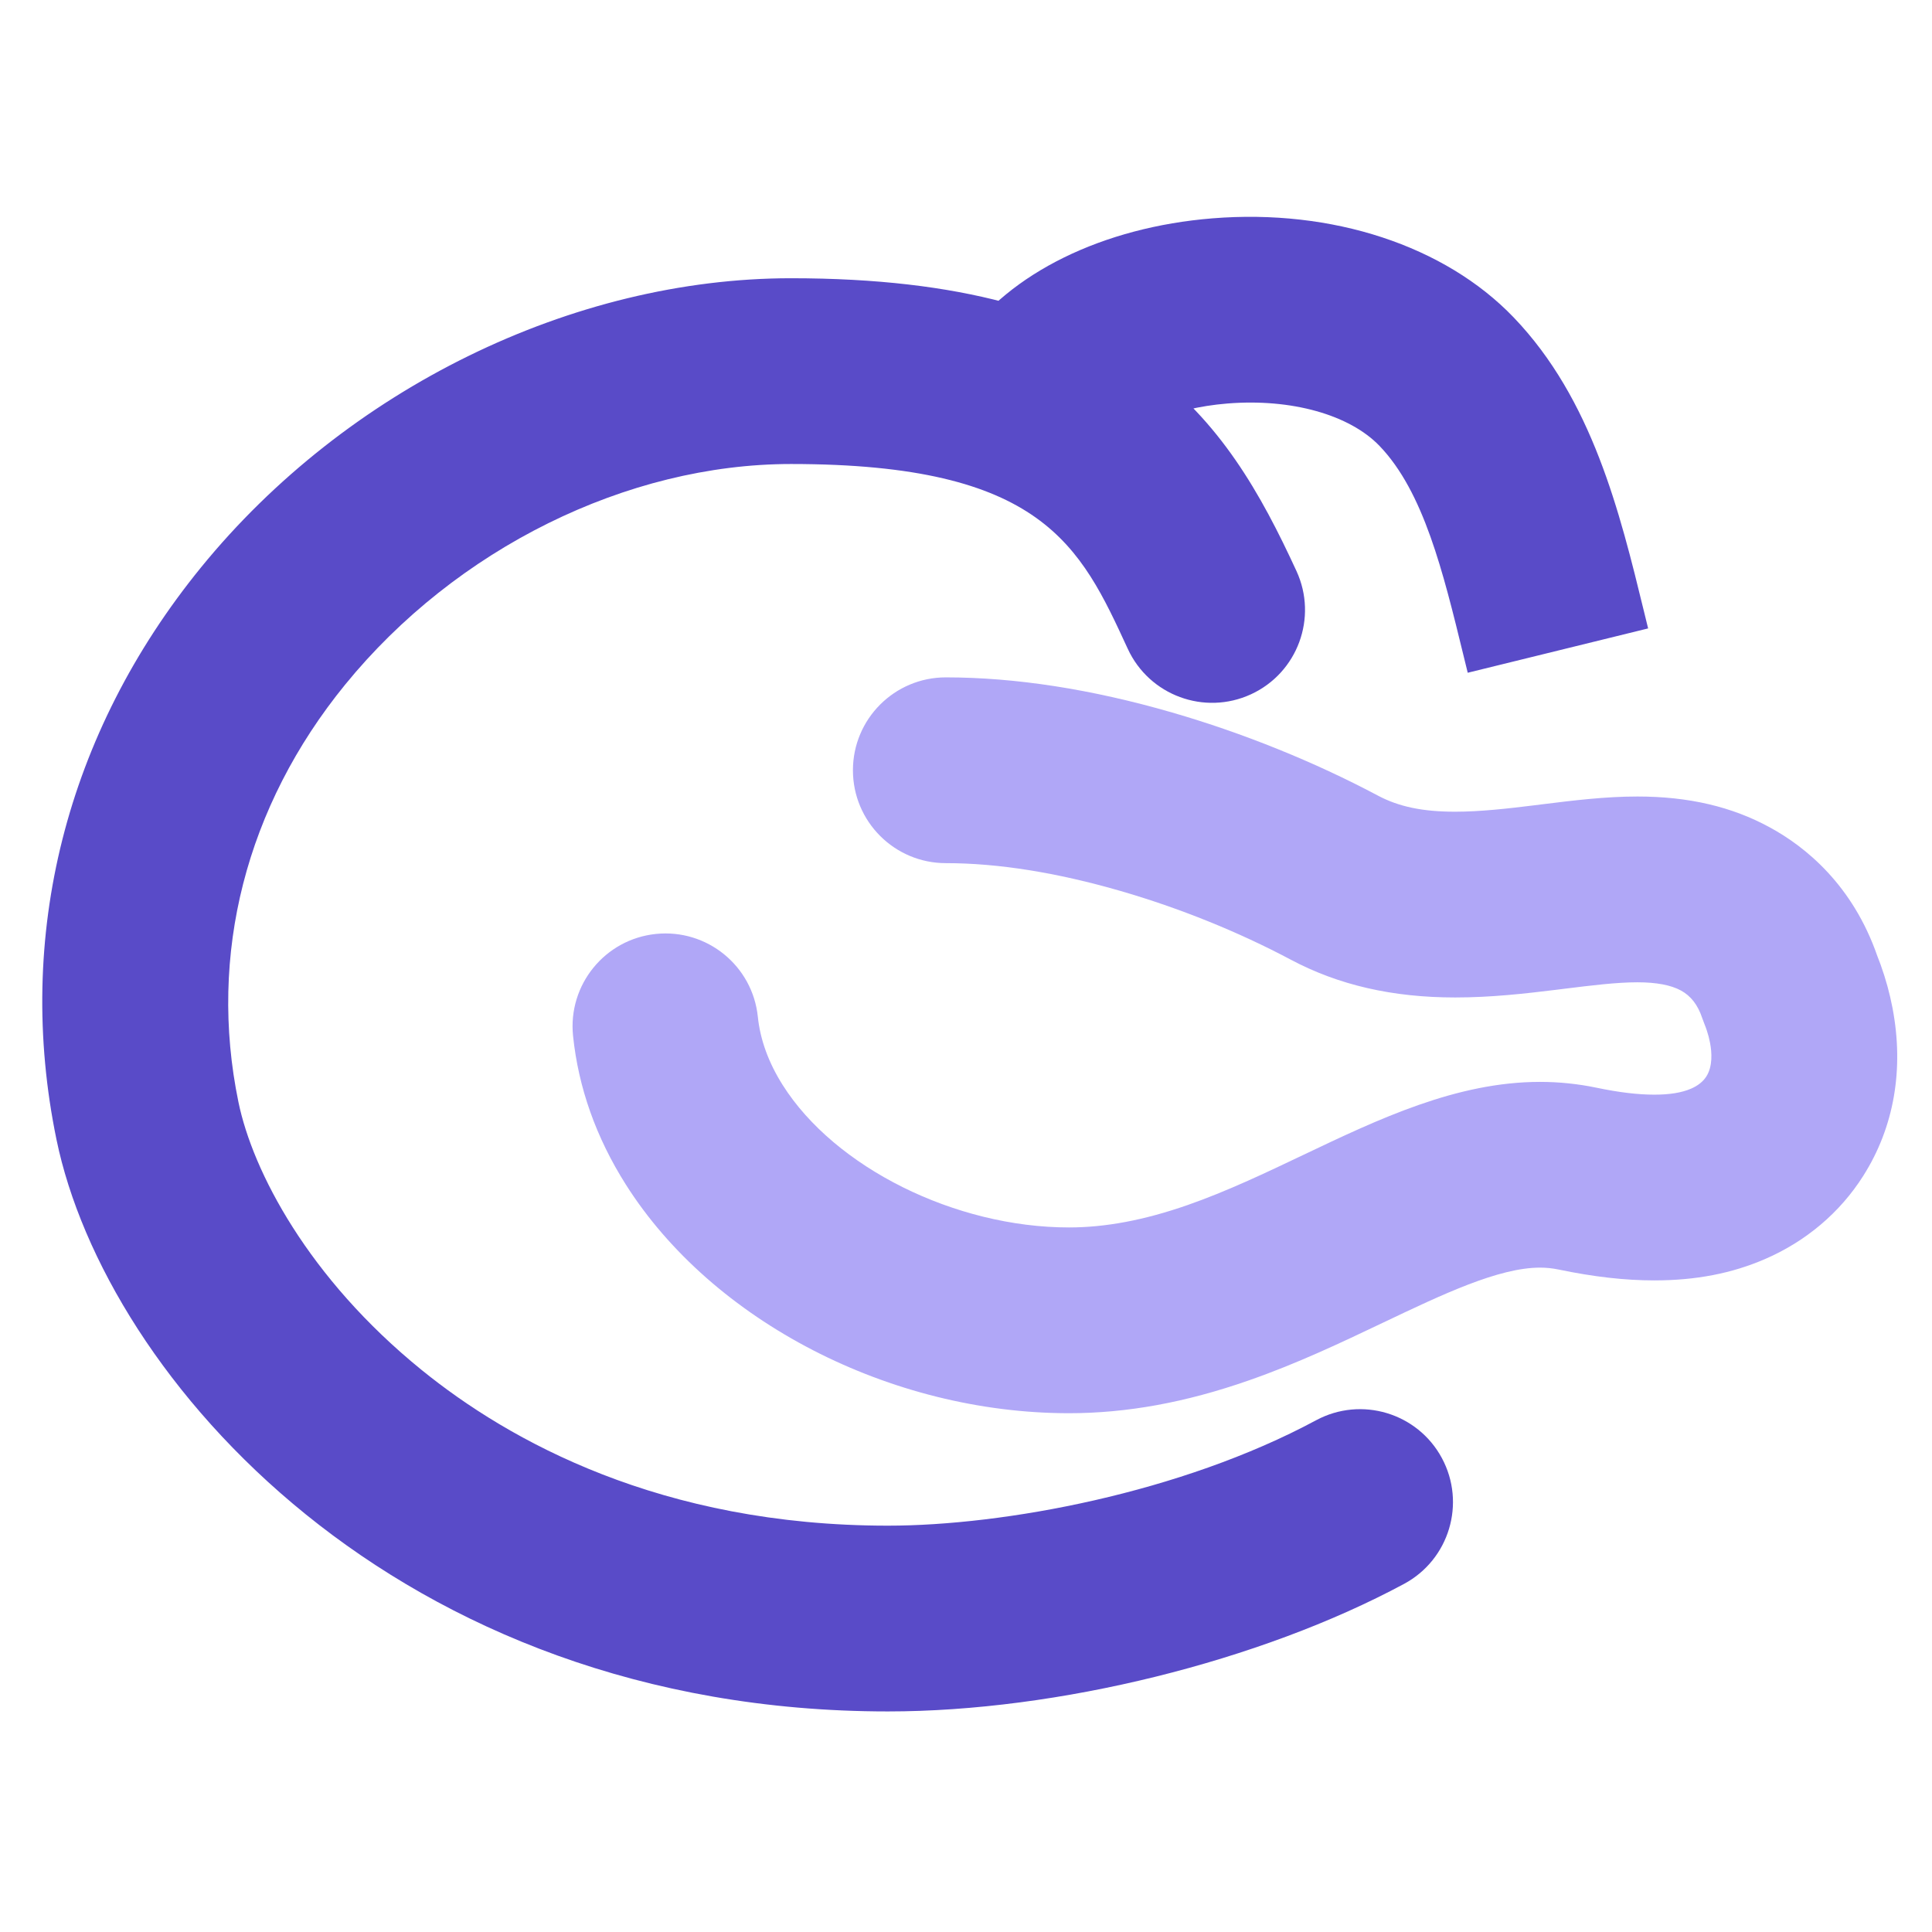
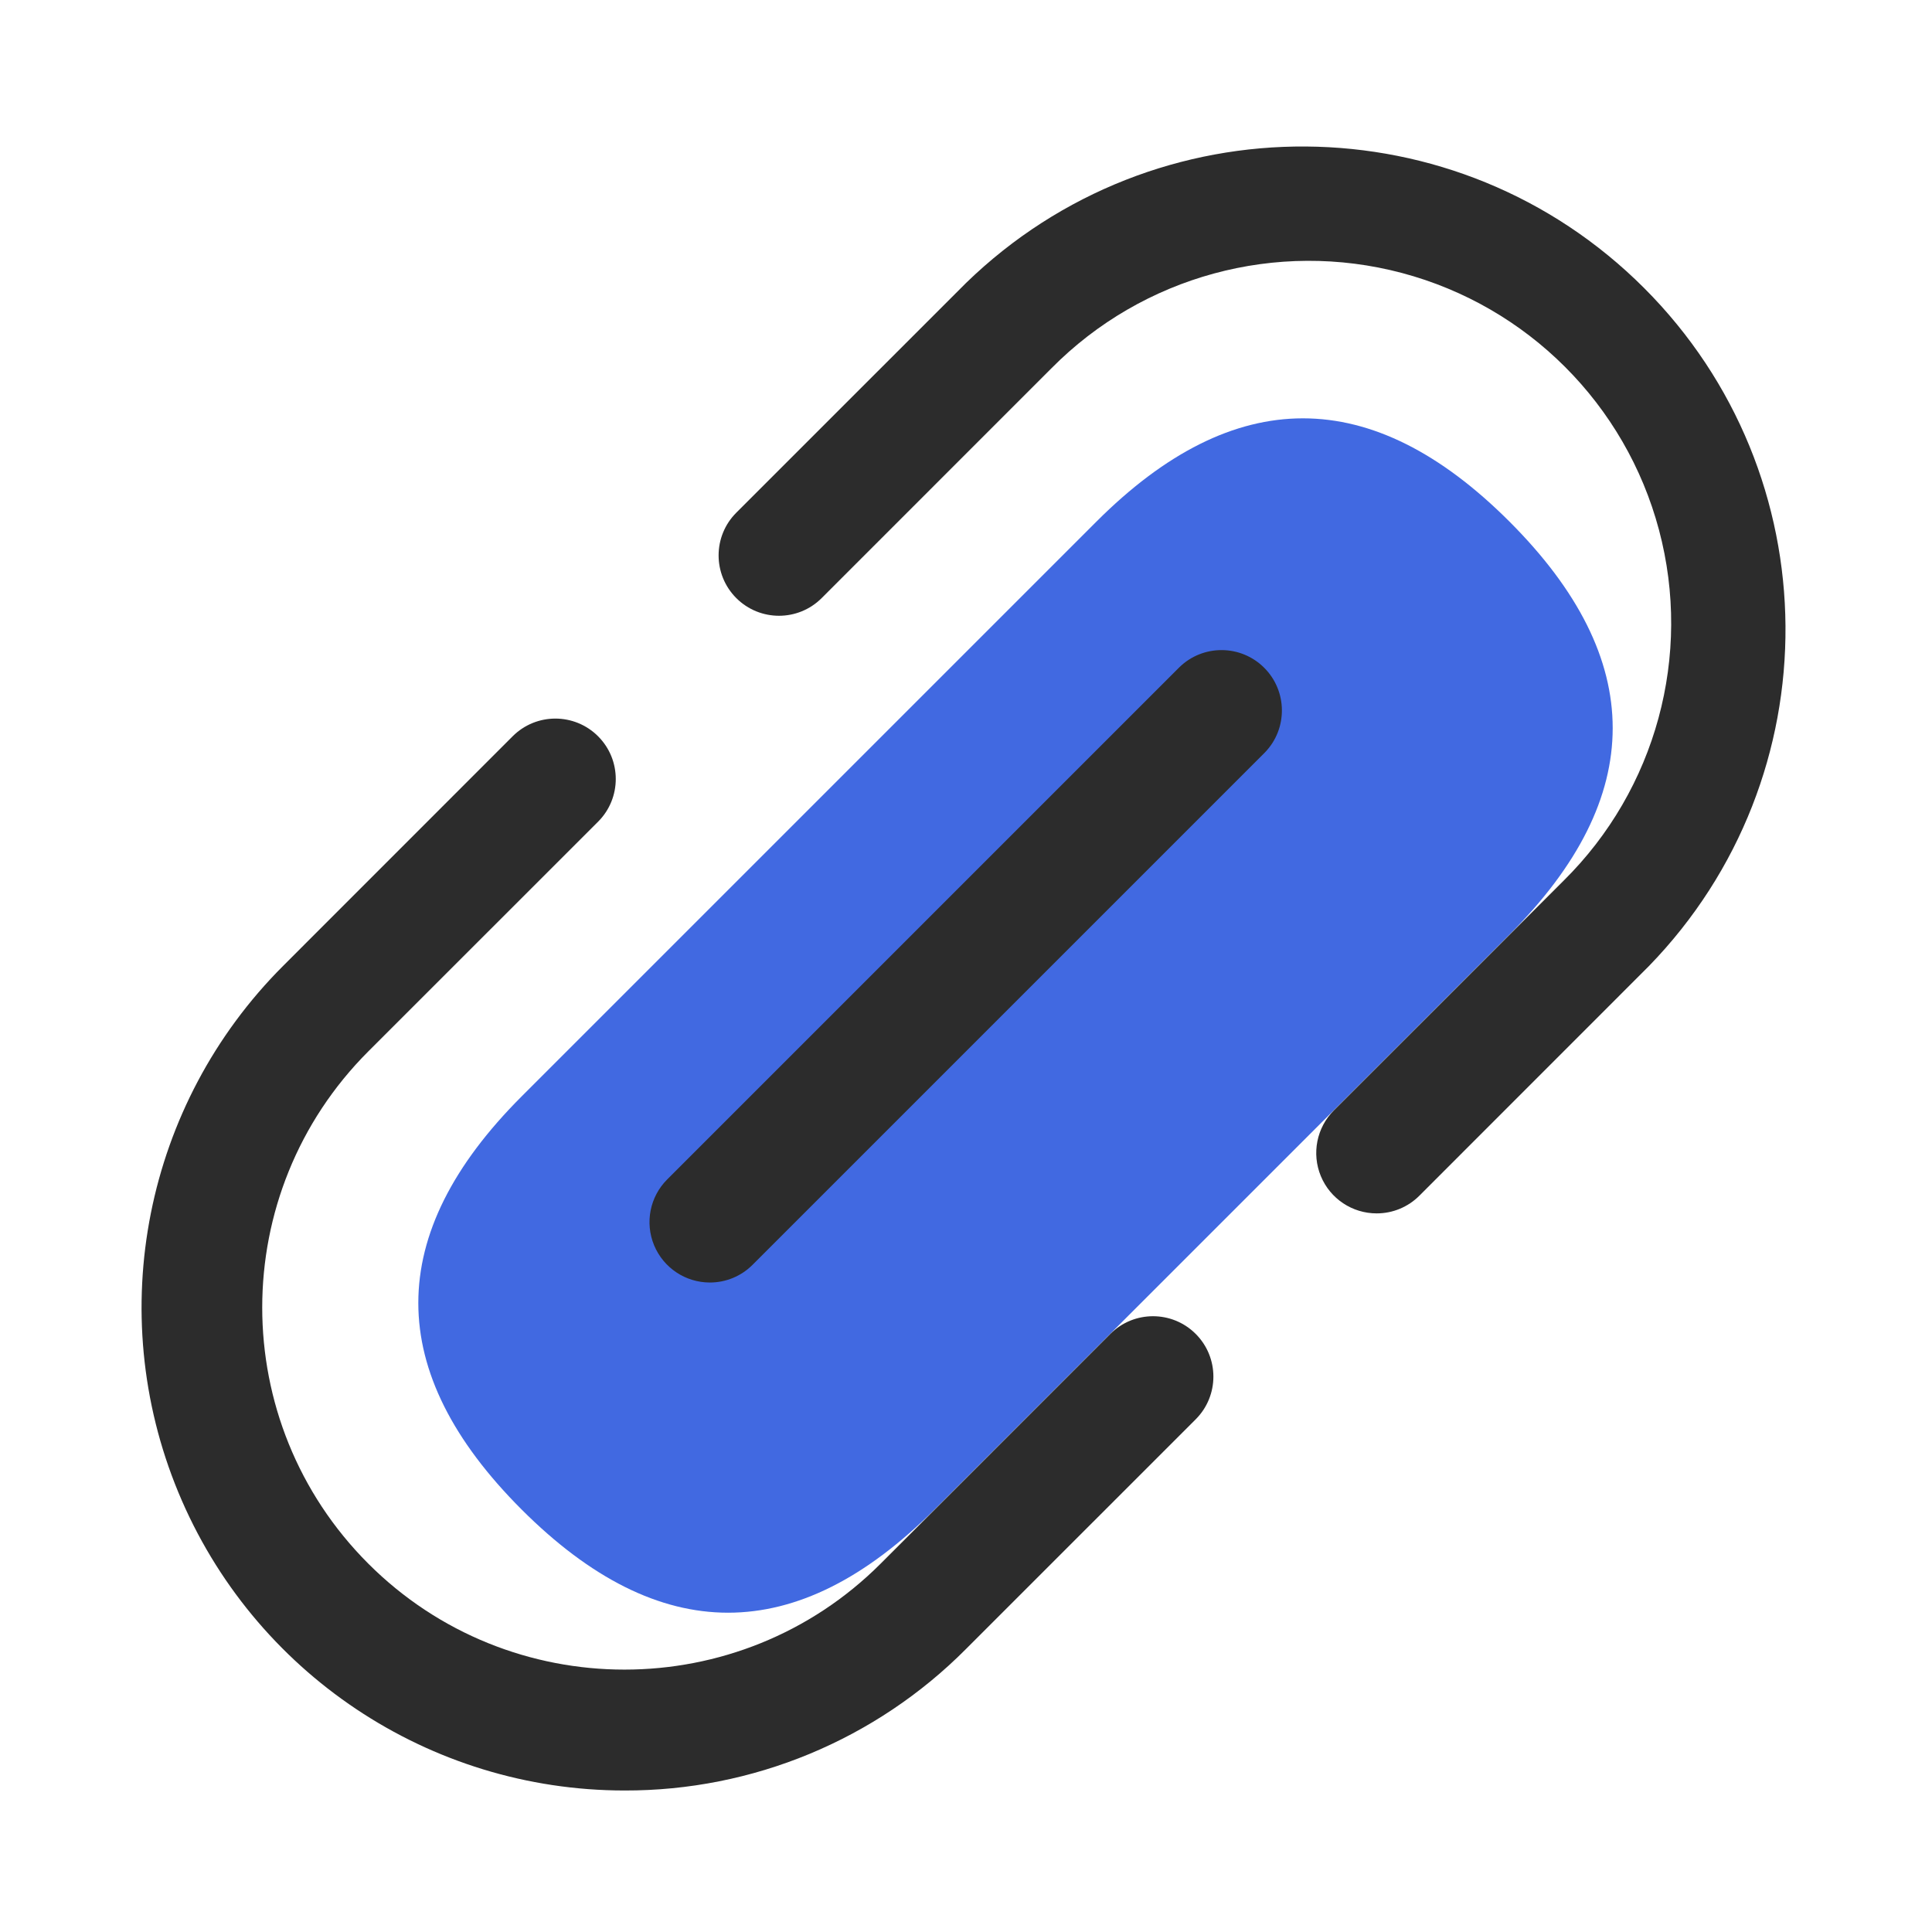
<svg xmlns="http://www.w3.org/2000/svg" class="icon" width="48px" height="48.00px" viewBox="0 0 1024 1024" version="1.1">
-   <path d="M777.925 356.573l-2.213-9.043c-10.894-44.658-21.181-86.839-44.512-111.155-15.939-16.612-46.824-25.242-80.656-22.508-29.999 2.418-52.96 13.552-59.337 22.796L510.149 180.768c24.852-36.041 74.374-60.357 132.474-65.044 63.48-5.132 123.175 14.494 159.622 52.48 41.669 43.425 56.253 103.231 69.124 155.995l2.17 8.877-95.614 23.497zM470.63 907.095c-260.876 0-414.752-177.254-440.694-303.116-22.197-107.681 5.022-215.394 76.65-303.293 77.013-94.507 196.829-153.214 312.694-153.214 181.35 0 230.191 73.413 267.878 155.199 11.382 24.694 0.583 53.937-24.107 65.315-24.698 11.378-53.937 0.583-65.315-24.111-25.214-54.721-45.127-97.942-178.456-97.942-87.008 0-177.577 44.812-236.363 116.953-52.571 64.512-72.653 143.076-56.544 221.216 7.566 36.703 37.037 93.279 97.067 141.989 46.407 37.656 126.96 82.542 247.19 82.542 61.271 0 155.191-17.274 226.911-55.859 23.958-12.883 53.799-3.915 66.682 20.027 12.883 23.946 3.915 53.799-20.027 66.682-76.343 41.074-183.721 67.612-273.566 67.612z" fill="#594BC8" />
-   <path d="M566.575 749.032c-94.645 0-189.054-48.738-234.921-121.277-15.703-24.828-25.096-51.314-27.924-78.726-2.788-27.045 16.876-51.232 43.922-54.02 27.061-2.788 51.232 16.876 54.02 43.922 1.252 12.154 5.695 24.336 13.198 36.198 27.644 43.717 91.443 75.441 151.706 75.441 19.397 0 39.94-3.875 62.803-11.847 20.768-7.235 41.433-17.077 61.408-26.596 39.96-19.031 81.27-38.703 125.46-38.703 10.071 0 20.118 1.036 29.873 3.072 11.898 2.489 21.949 3.694 30.72 3.694 8.164 0 14.541-1.044 19.488-3.19 3.604-1.556 6.376-3.781 8.074-6.459 3.407-5.372 2.942-12.67 1.953-17.845a51.779 51.779 0 0 0-1.725-6.589l-0.059 0.024 0.059-0.024a48.073 48.073 0 0 0-1.209-3.273l-1.225-3.277c-2.308-6.932-5.994-11.697-11.276-14.572-5.305-2.899-13.044-4.348-23.064-4.348-11.016 0-24.269 1.642-38.302 3.379l-4.659 0.579c-16.774 2.068-34.725 4.084-53.599 4.084-33.284 0-61.794-6.554-87.166-20.039-27.841-14.789-59.053-27.384-90.238-36.411-33.8-9.783-64.949-14.746-92.589-14.746-27.187 0-49.231-22.04-49.231-49.231 0-27.187 22.044-49.231 49.231-49.231 36.907 0 77.269 6.266 119.966 18.629 37.593 10.882 75.311 26.108 109.068 44.044 11.095 5.9 23.721 8.527 40.956 8.527 13.292 0 27.813-1.654 41.543-3.348l4.6-0.575c16.38-2.032 33.319-4.131 50.416-4.131 27.089 0 50.058 5.356 70.227 16.38 18.79 10.236 43.859 30.393 56.982 68.265 0.477 1.201 0.981 2.509 1.497 3.919l0.307 0.855a151.127 151.127 0 0 1 6.199 22.63c6.199 32.473 0.839 63.26-15.51 89.029-12.312 19.44-30.346 34.702-52.129 44.111-17.506 7.589-36.687 11.284-58.592 11.284-15.616 0-32.252-1.89-50.865-5.782a47.584 47.584 0 0 0-9.728-0.989c-21.945 0-51.653 14.151-83.109 29.129-22.382 10.661-45.513 21.681-71.361 30.685-33.43 11.678-64.575 17.349-95.193 17.349z" fill="#B0A7F7" />
+   <path d="M166.994 690.6m109.446-109.446l304.706-304.706q109.446-109.446 218.892 0l0 0q109.446 109.446 0 218.892l-304.706 304.706q-109.446 109.446-218.892 0l0 0q-109.446-109.446 0-218.892Z" fill="#4169E1" />
+   <path d="M331 949a256 256 0 0 1-181-437l121.71-121.75A32 32 0 1 1 317 435.51L195.22 557.25a192 192 0 0 0 0 271.53c74.86 74.86 196.66 74.86 271.53 0L588.49 707a32 32 0 0 1 45.26 45.26L512 874a254.33 254.33 0 0 1-181 75zM729.66 643.12A32 32 0 0 1 707 588.5l121.78-121.75a192 192 0 1 0-271.52-271.53L435.5 317a32 32 0 1 1-45.25-45.26L512 150a256 256 0 0 1 362 362L752.29 633.75a31.9 31.9 0 0 1-22.63 9.37z" fill="#2c2c2c" />
+   <path d="M376.24 679.76a32 32 0 0 1-22.63-54.62l271.53-271.53a32 32 0 0 1 45.25 45.25L398.86 670.39a31.89 31.89 0 0 1-22.62 9.37z" fill="#2c2c2c" />
</svg>
